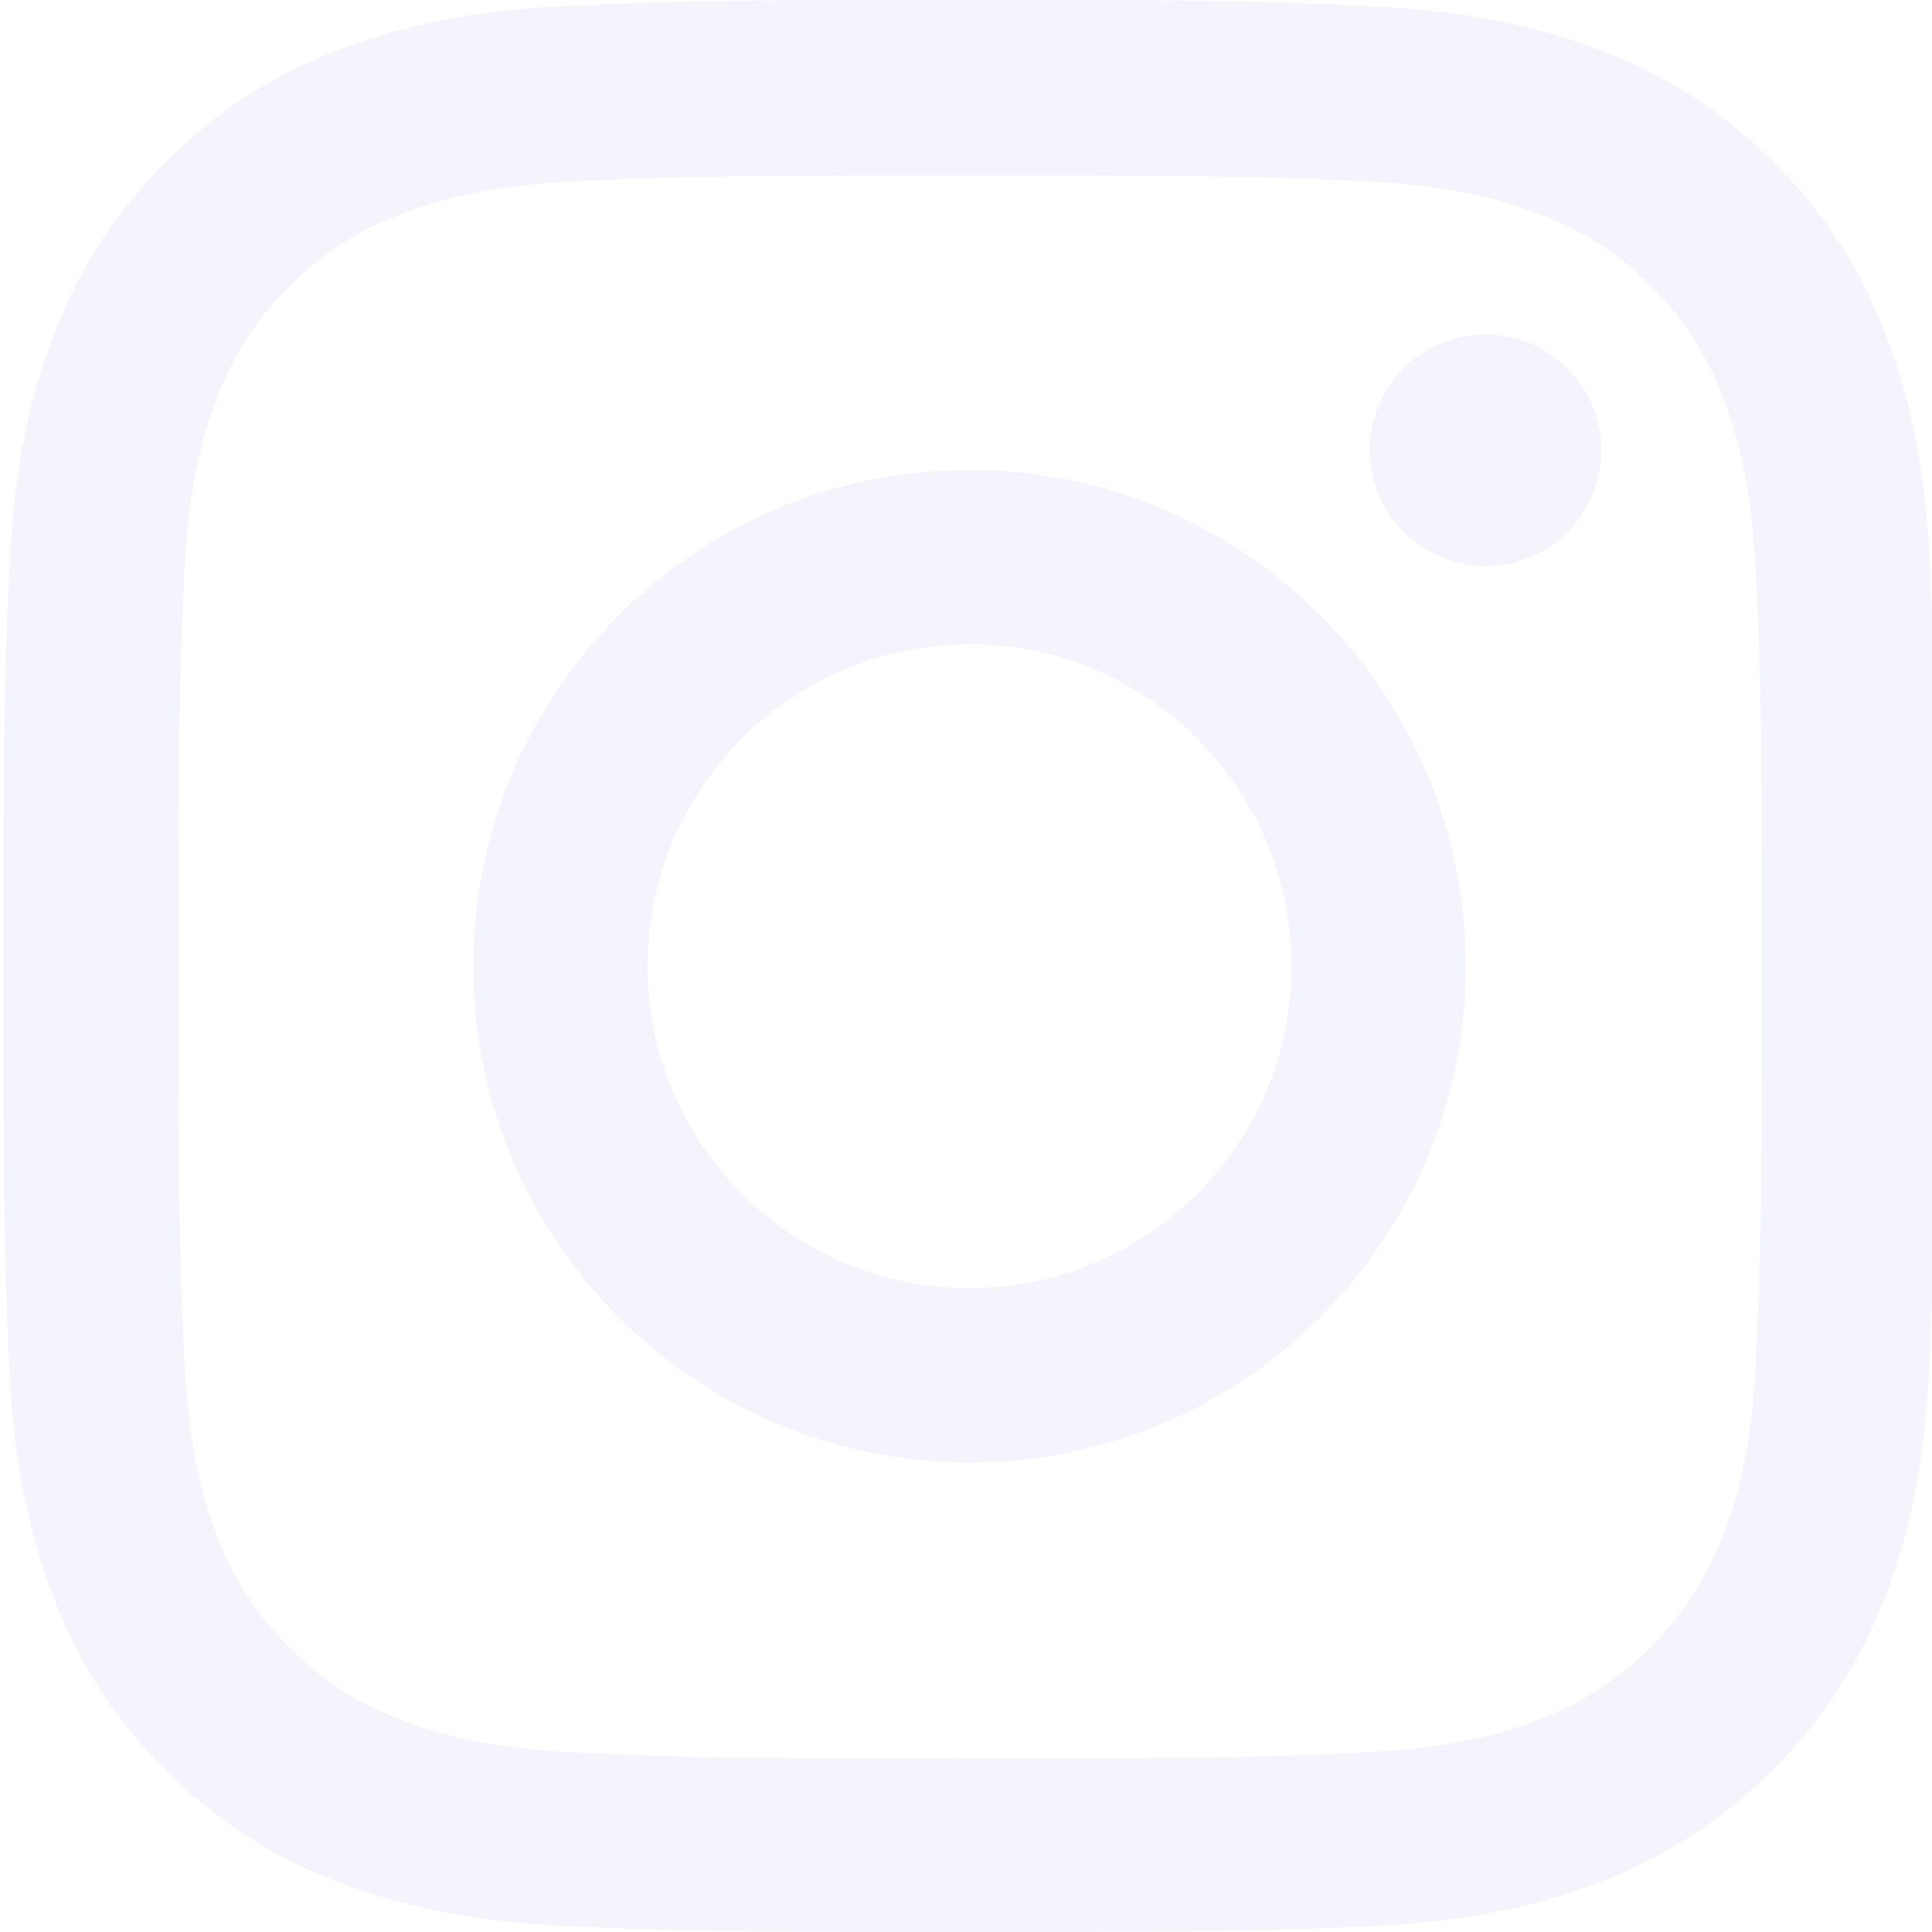
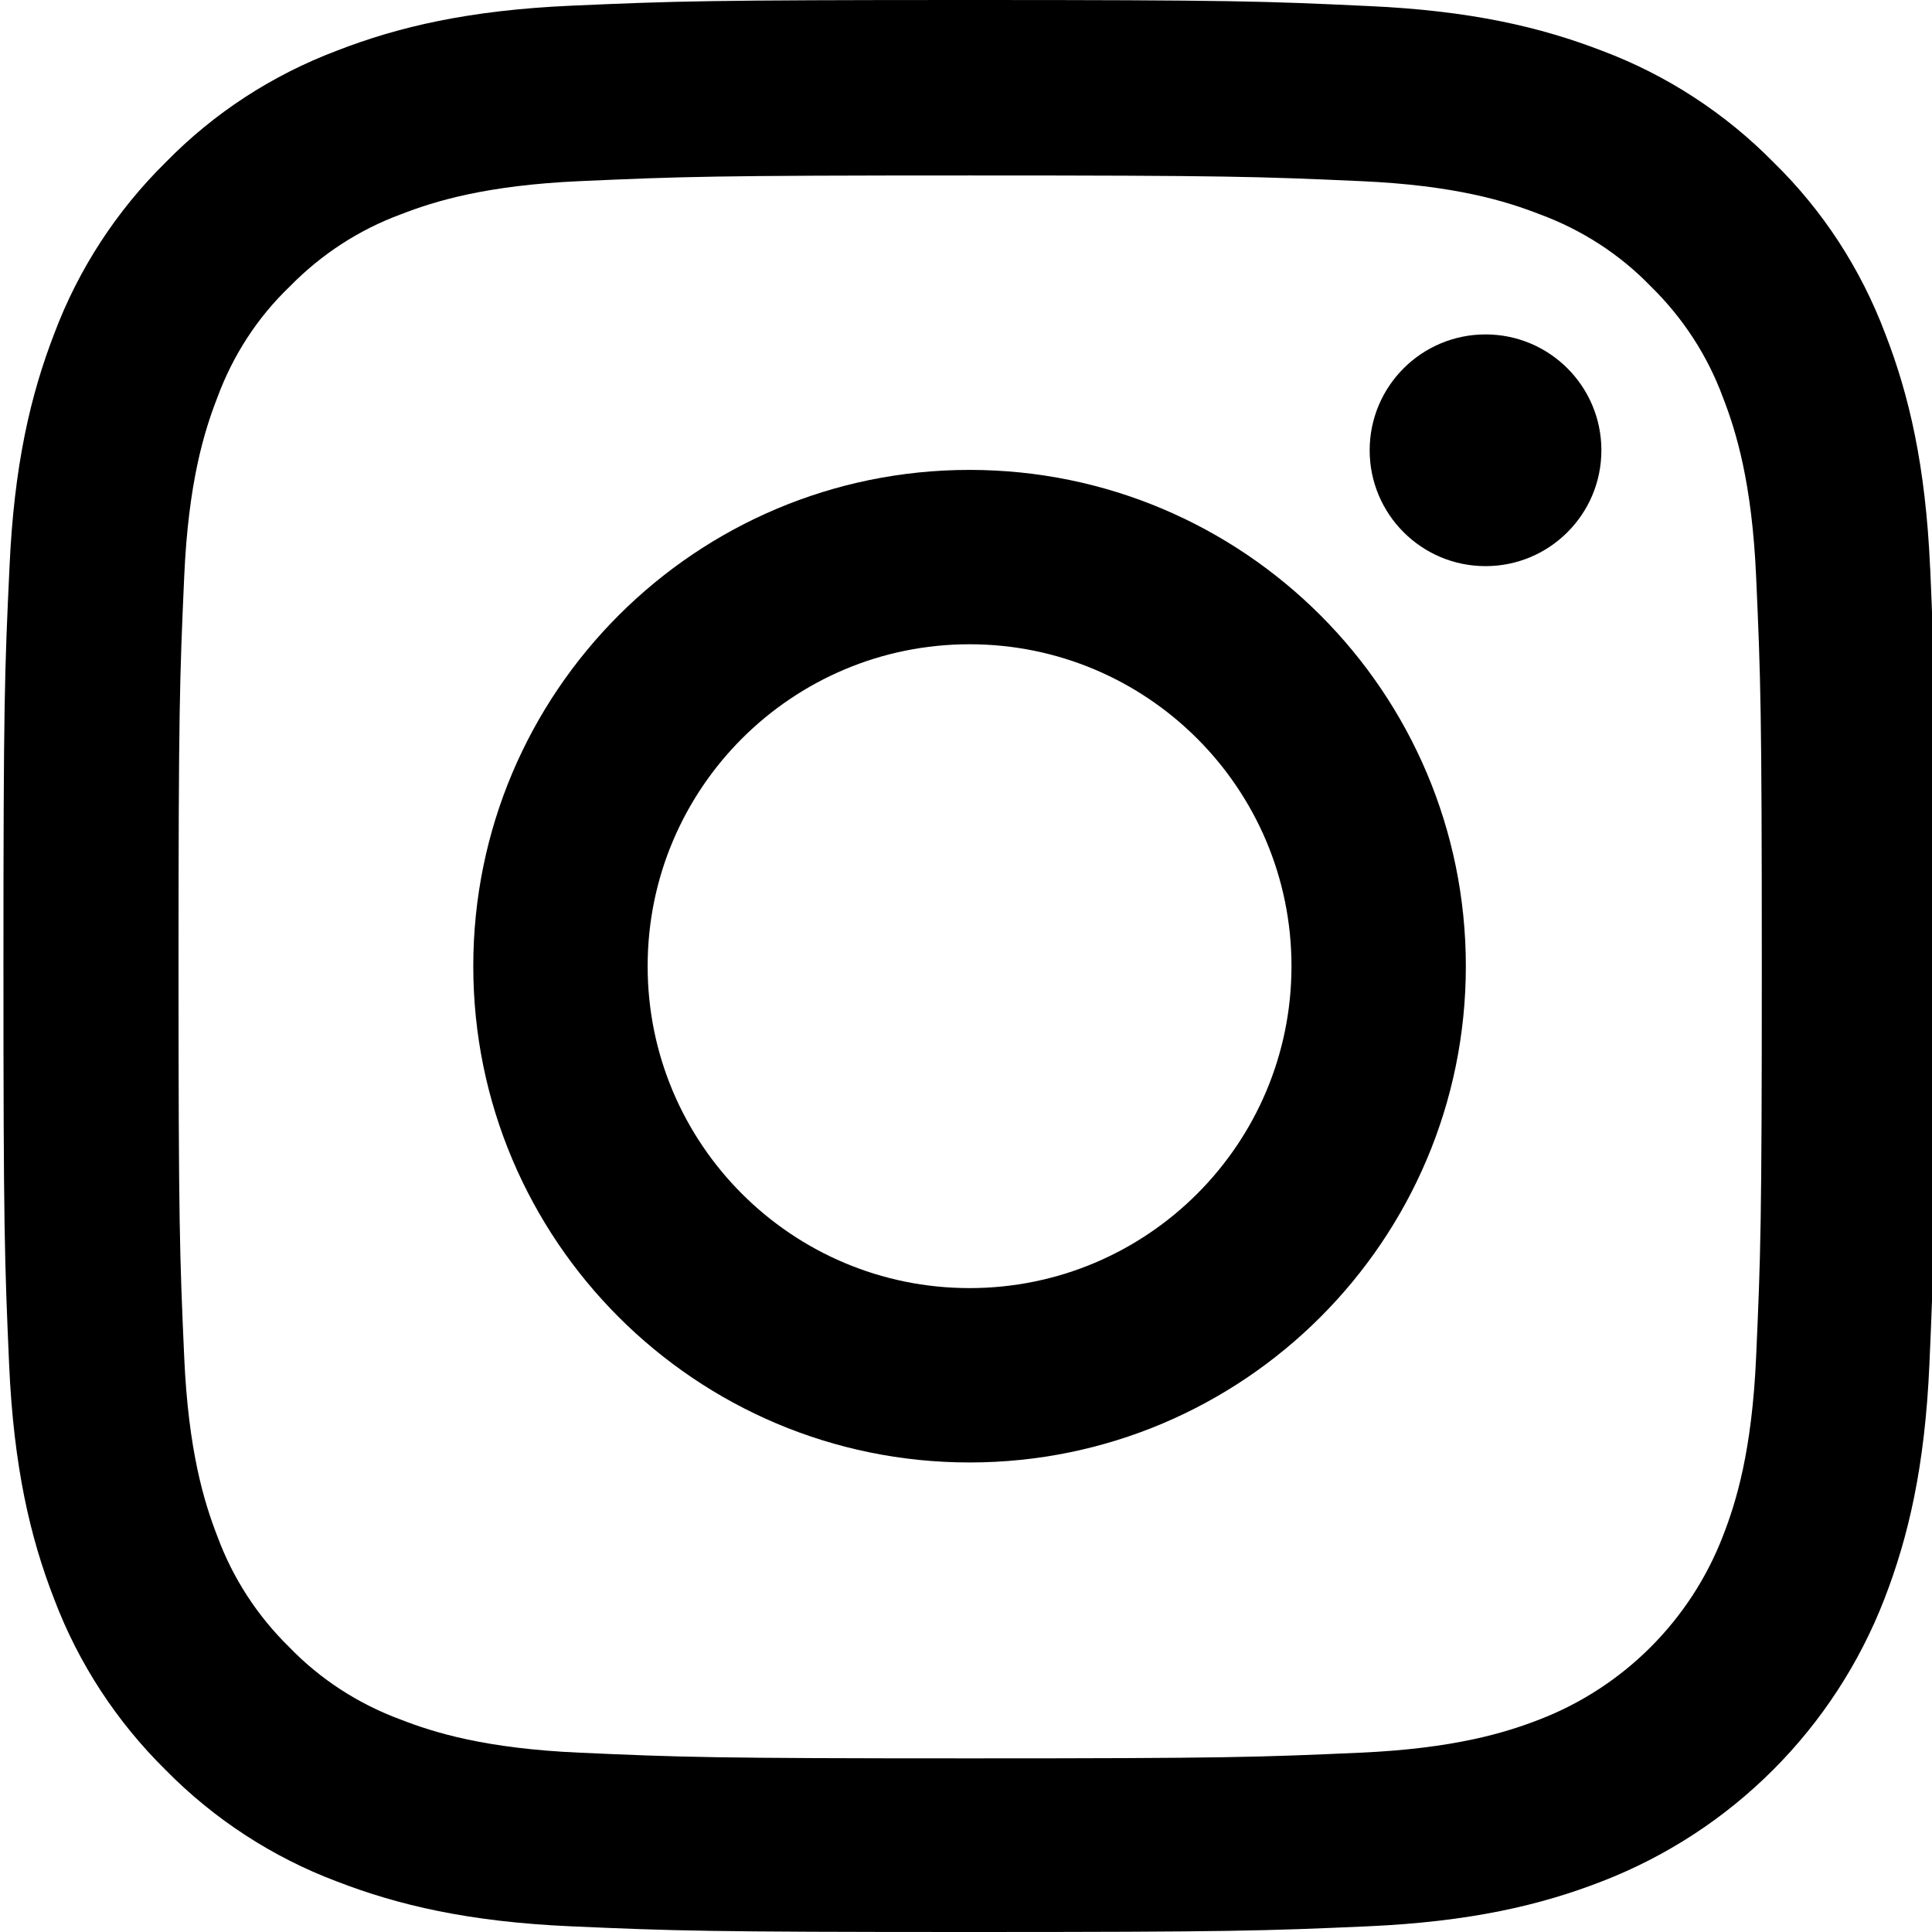
- <svg xmlns="http://www.w3.org/2000/svg" version="1.1" width="32" height="32" viewBox="0 0 32 32">
-   <path fill="#f4f4fd" d="M31.969 9.408c-0.075-1.7-0.35-2.869-0.744-3.882-0.406-1.075-1.031-2.038-1.85-2.838-0.8-0.813-1.769-1.444-2.832-1.844-1.019-0.394-2.182-0.669-3.882-0.744-1.713-0.081-2.257-0.1-6.601-0.1s-4.888 0.019-6.595 0.094c-1.7 0.075-2.869 0.35-3.882 0.744-1.075 0.406-2.038 1.031-2.838 1.85-0.813 0.8-1.444 1.769-1.844 2.832-0.394 1.019-0.669 2.182-0.744 3.882-0.081 1.713-0.1 2.257-0.1 6.601s0.019 4.888 0.094 6.595c0.075 1.7 0.35 2.869 0.744 3.882 0.406 1.075 1.038 2.038 1.85 2.838 0.8 0.813 1.769 1.444 2.832 1.844 1.019 0.394 2.182 0.669 3.882 0.744 1.706 0.075 2.25 0.094 6.595 0.094s4.888-0.019 6.595-0.094c1.7-0.075 2.869-0.35 3.882-0.744 2.151-0.831 3.851-2.532 4.682-4.682 0.394-1.019 0.669-2.182 0.744-3.882 0.075-1.707 0.094-2.25 0.094-6.595s-0.006-4.888-0.081-6.595zM29.087 22.473c-0.069 1.563-0.331 2.407-0.55 2.969-0.538 1.394-1.644 2.5-3.038 3.038-0.563 0.219-1.413 0.481-2.969 0.55-1.688 0.075-2.194 0.094-6.464 0.094s-4.782-0.019-6.464-0.094c-1.563-0.069-2.407-0.331-2.969-0.55-0.694-0.256-1.325-0.663-1.838-1.194-0.531-0.519-0.938-1.144-1.194-1.838-0.219-0.563-0.481-1.413-0.55-2.969-0.075-1.688-0.094-2.194-0.094-6.464s0.019-4.782 0.094-6.464c0.069-1.563 0.331-2.407 0.55-2.969 0.256-0.694 0.663-1.325 1.2-1.838 0.519-0.531 1.144-0.938 1.838-1.194 0.563-0.219 1.413-0.481 2.969-0.55 1.688-0.075 2.194-0.094 6.464-0.094 4.276 0 4.782 0.019 6.464 0.094 1.563 0.069 2.407 0.331 2.969 0.55 0.694 0.256 1.325 0.662 1.838 1.194 0.531 0.519 0.938 1.144 1.194 1.838 0.219 0.563 0.481 1.413 0.55 2.969 0.075 1.688 0.094 2.194 0.094 6.464s-0.019 4.77-0.094 6.458z" />
-   <path fill="#f4f4fd" d="M16.059 7.783c-4.538 0-8.22 3.682-8.22 8.22s3.682 8.22 8.22 8.22c4.538 0 8.22-3.682 8.22-8.22s-3.682-8.22-8.22-8.22zM16.059 21.335c-2.944 0-5.332-2.388-5.332-5.332s2.388-5.332 5.332-5.332c2.944 0 5.332 2.388 5.332 5.332s-2.388 5.332-5.332 5.332z" />
-   <path fill="#f4f4fd" d="M26.524 7.458c0 1.060-0.859 1.919-1.919 1.919s-1.919-0.859-1.919-1.919c0-1.060 0.859-1.919 1.919-1.919s1.919 0.859 1.919 1.919z" />
+ <svg xmlns="http://www.w3.org/2000/svg" version="1.1" id="instagram-2" width="32" height="32" viewBox="0 0 32 32">
+   <path d="M31.969 9.408c-0.075-1.7-0.35-2.869-0.744-3.882-0.406-1.075-1.031-2.038-1.85-2.838-0.8-0.813-1.769-1.444-2.832-1.844-1.019-0.394-2.182-0.669-3.882-0.744-1.713-0.081-2.257-0.1-6.601-0.1s-4.888 0.019-6.595 0.094c-1.7 0.075-2.869 0.35-3.882 0.744-1.075 0.406-2.038 1.031-2.838 1.85-0.813 0.8-1.444 1.769-1.844 2.832-0.394 1.019-0.669 2.182-0.744 3.882-0.081 1.713-0.1 2.257-0.1 6.601s0.019 4.888 0.094 6.595c0.075 1.7 0.35 2.869 0.744 3.882 0.406 1.075 1.038 2.038 1.85 2.838 0.8 0.813 1.769 1.444 2.832 1.844 1.019 0.394 2.182 0.669 3.882 0.744 1.706 0.075 2.25 0.094 6.595 0.094s4.888-0.019 6.595-0.094c1.7-0.075 2.869-0.35 3.882-0.744 2.151-0.831 3.851-2.532 4.682-4.682 0.394-1.019 0.669-2.182 0.744-3.882 0.075-1.707 0.094-2.25 0.094-6.595s-0.006-4.888-0.081-6.595zM29.087 22.473c-0.069 1.563-0.331 2.407-0.55 2.969-0.538 1.394-1.644 2.5-3.038 3.038-0.563 0.219-1.413 0.481-2.969 0.55-1.688 0.075-2.194 0.094-6.464 0.094s-4.782-0.019-6.464-0.094c-1.563-0.069-2.407-0.331-2.969-0.55-0.694-0.256-1.325-0.663-1.838-1.194-0.531-0.519-0.938-1.144-1.194-1.838-0.219-0.563-0.481-1.413-0.55-2.969-0.075-1.688-0.094-2.194-0.094-6.464s0.019-4.782 0.094-6.464c0.069-1.563 0.331-2.407 0.55-2.969 0.256-0.694 0.663-1.325 1.2-1.838 0.519-0.531 1.144-0.938 1.838-1.194 0.563-0.219 1.413-0.481 2.969-0.55 1.688-0.075 2.194-0.094 6.464-0.094 4.276 0 4.782 0.019 6.464 0.094 1.563 0.069 2.407 0.331 2.969 0.55 0.694 0.256 1.325 0.662 1.838 1.194 0.531 0.519 0.938 1.144 1.194 1.838 0.219 0.563 0.481 1.413 0.55 2.969 0.075 1.688 0.094 2.194 0.094 6.464s-0.019 4.77-0.094 6.458z" />
+   <path d="M16.059 7.783c-4.538 0-8.22 3.682-8.22 8.22s3.682 8.22 8.22 8.22c4.538 0 8.22-3.682 8.22-8.22s-3.682-8.22-8.22-8.22zM16.059 21.335c-2.944 0-5.332-2.388-5.332-5.332s2.388-5.332 5.332-5.332c2.944 0 5.332 2.388 5.332 5.332s-2.388 5.332-5.332 5.332z" />
+   <path d="M26.524 7.458c0 1.060-0.859 1.919-1.919 1.919s-1.919-0.859-1.919-1.919c0-1.060 0.859-1.919 1.919-1.919s1.919 0.859 1.919 1.919z" />
</svg>
